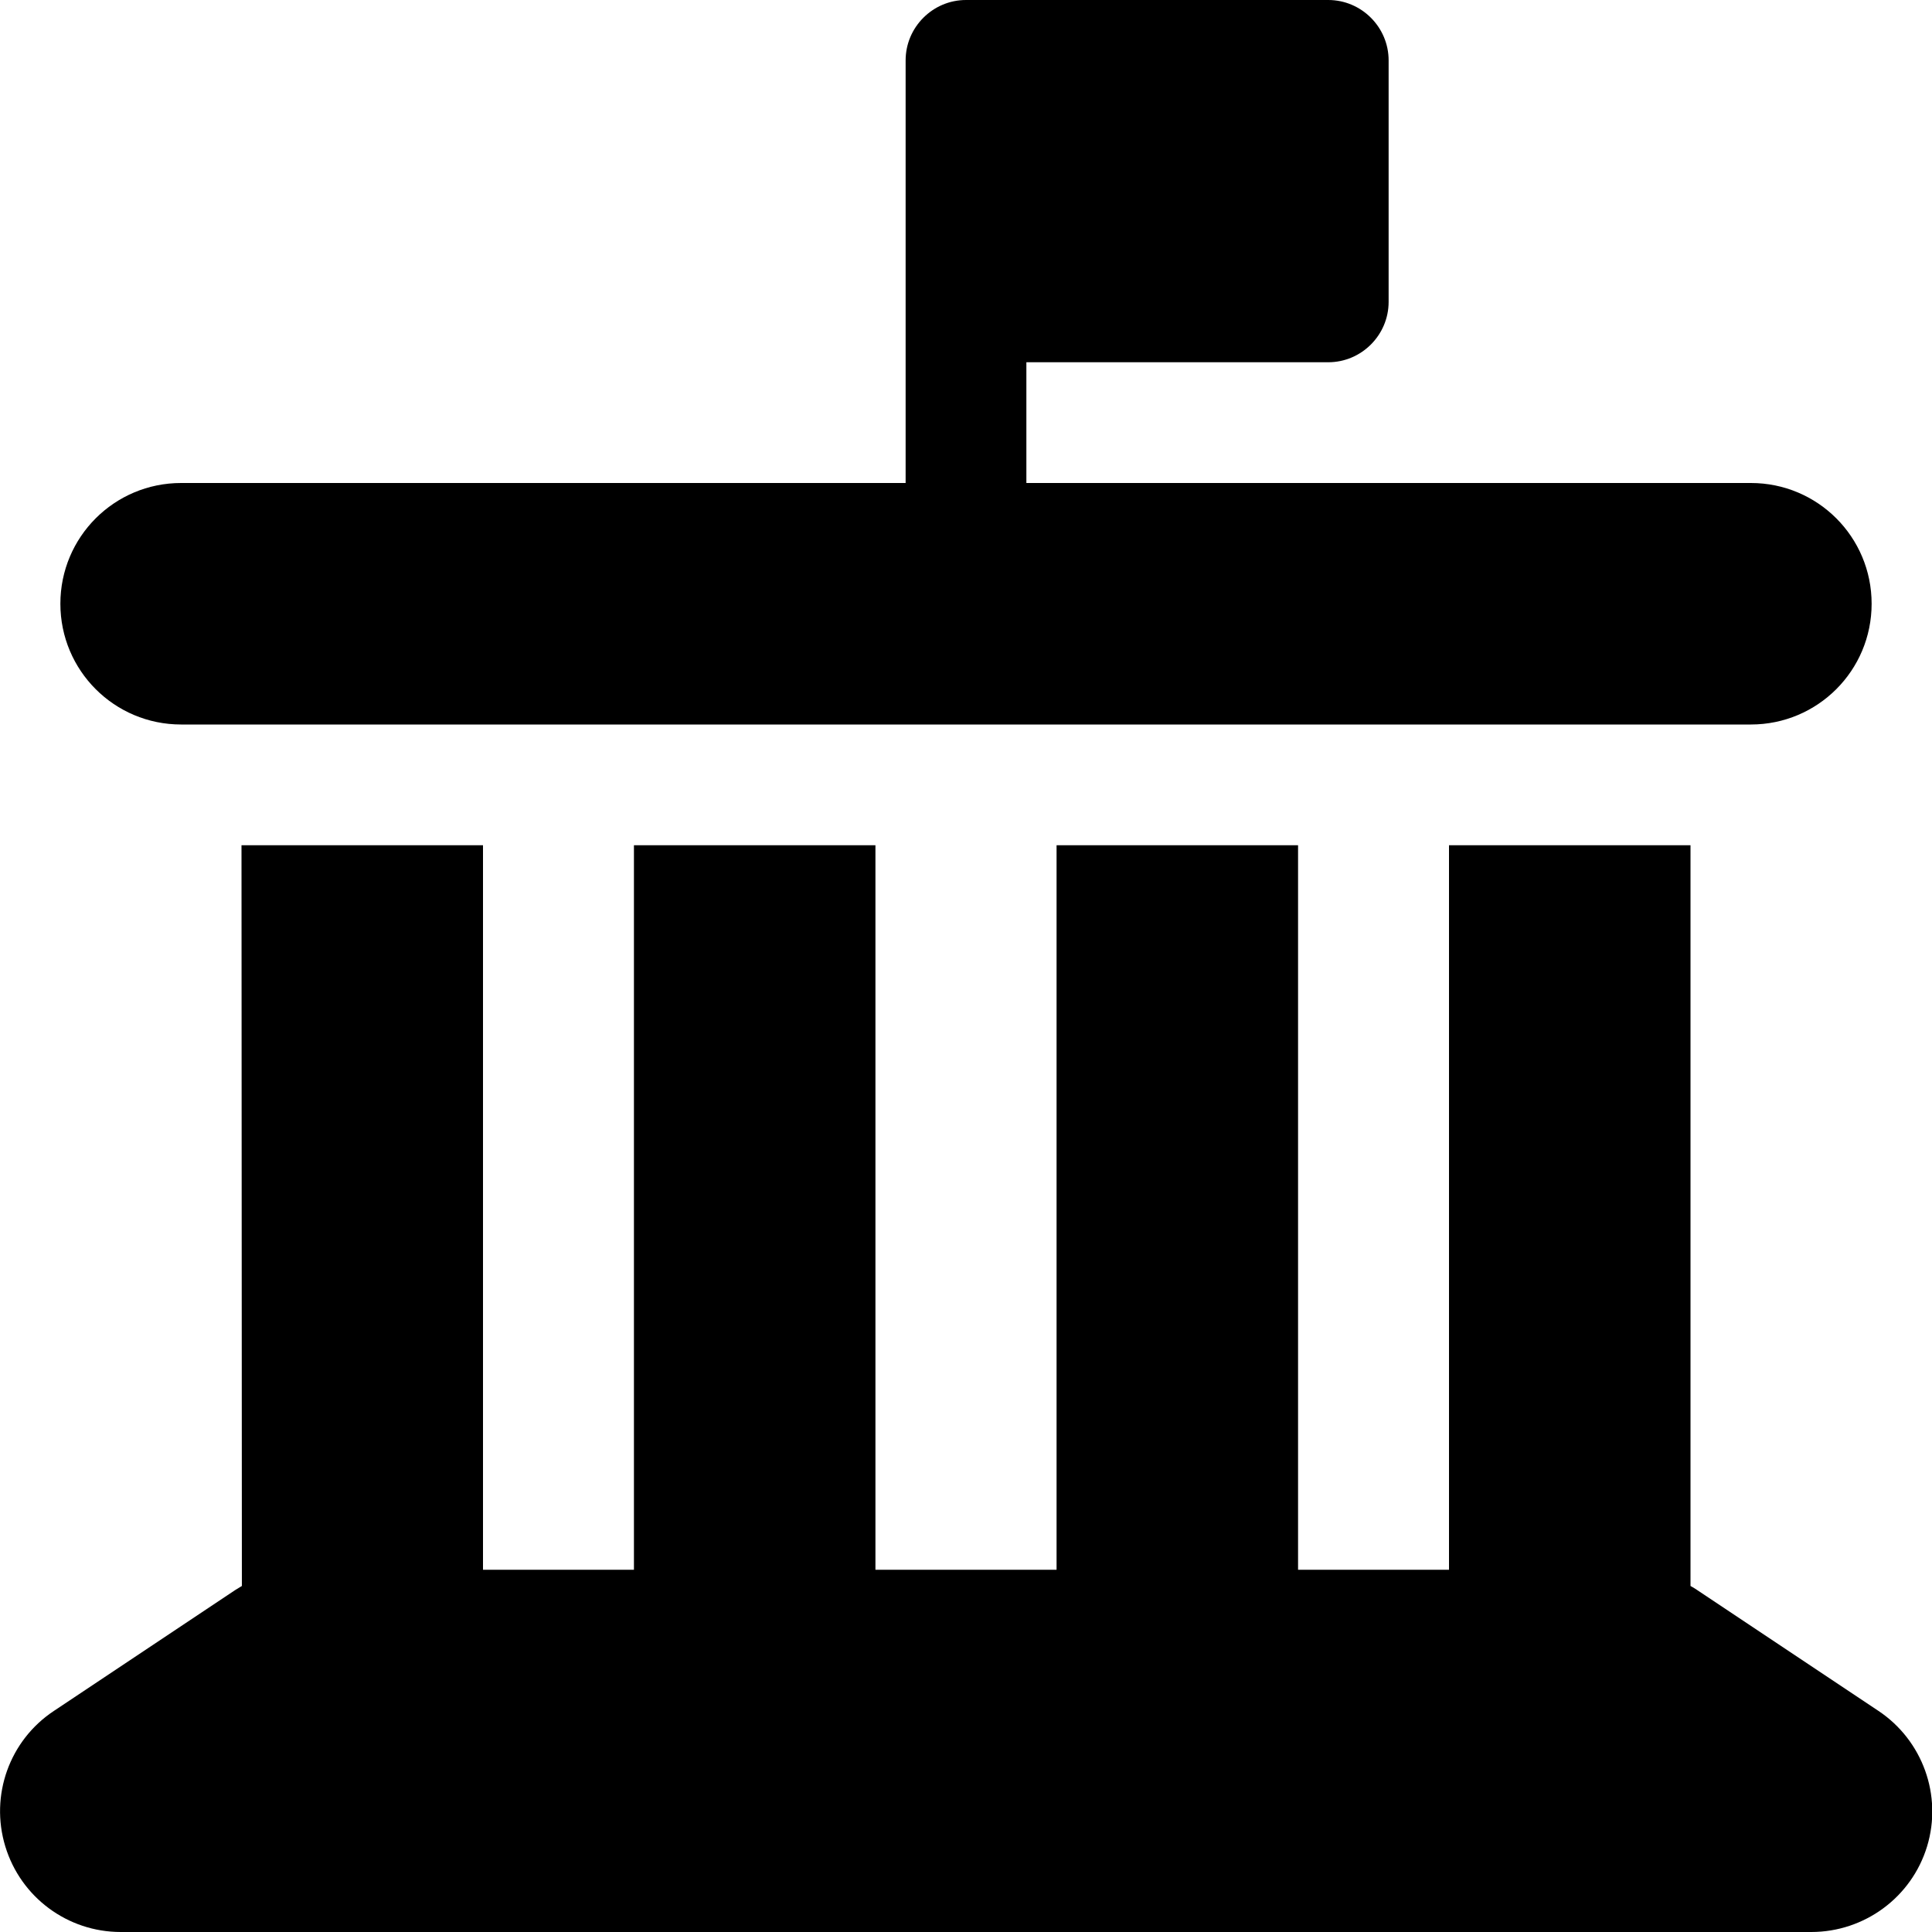
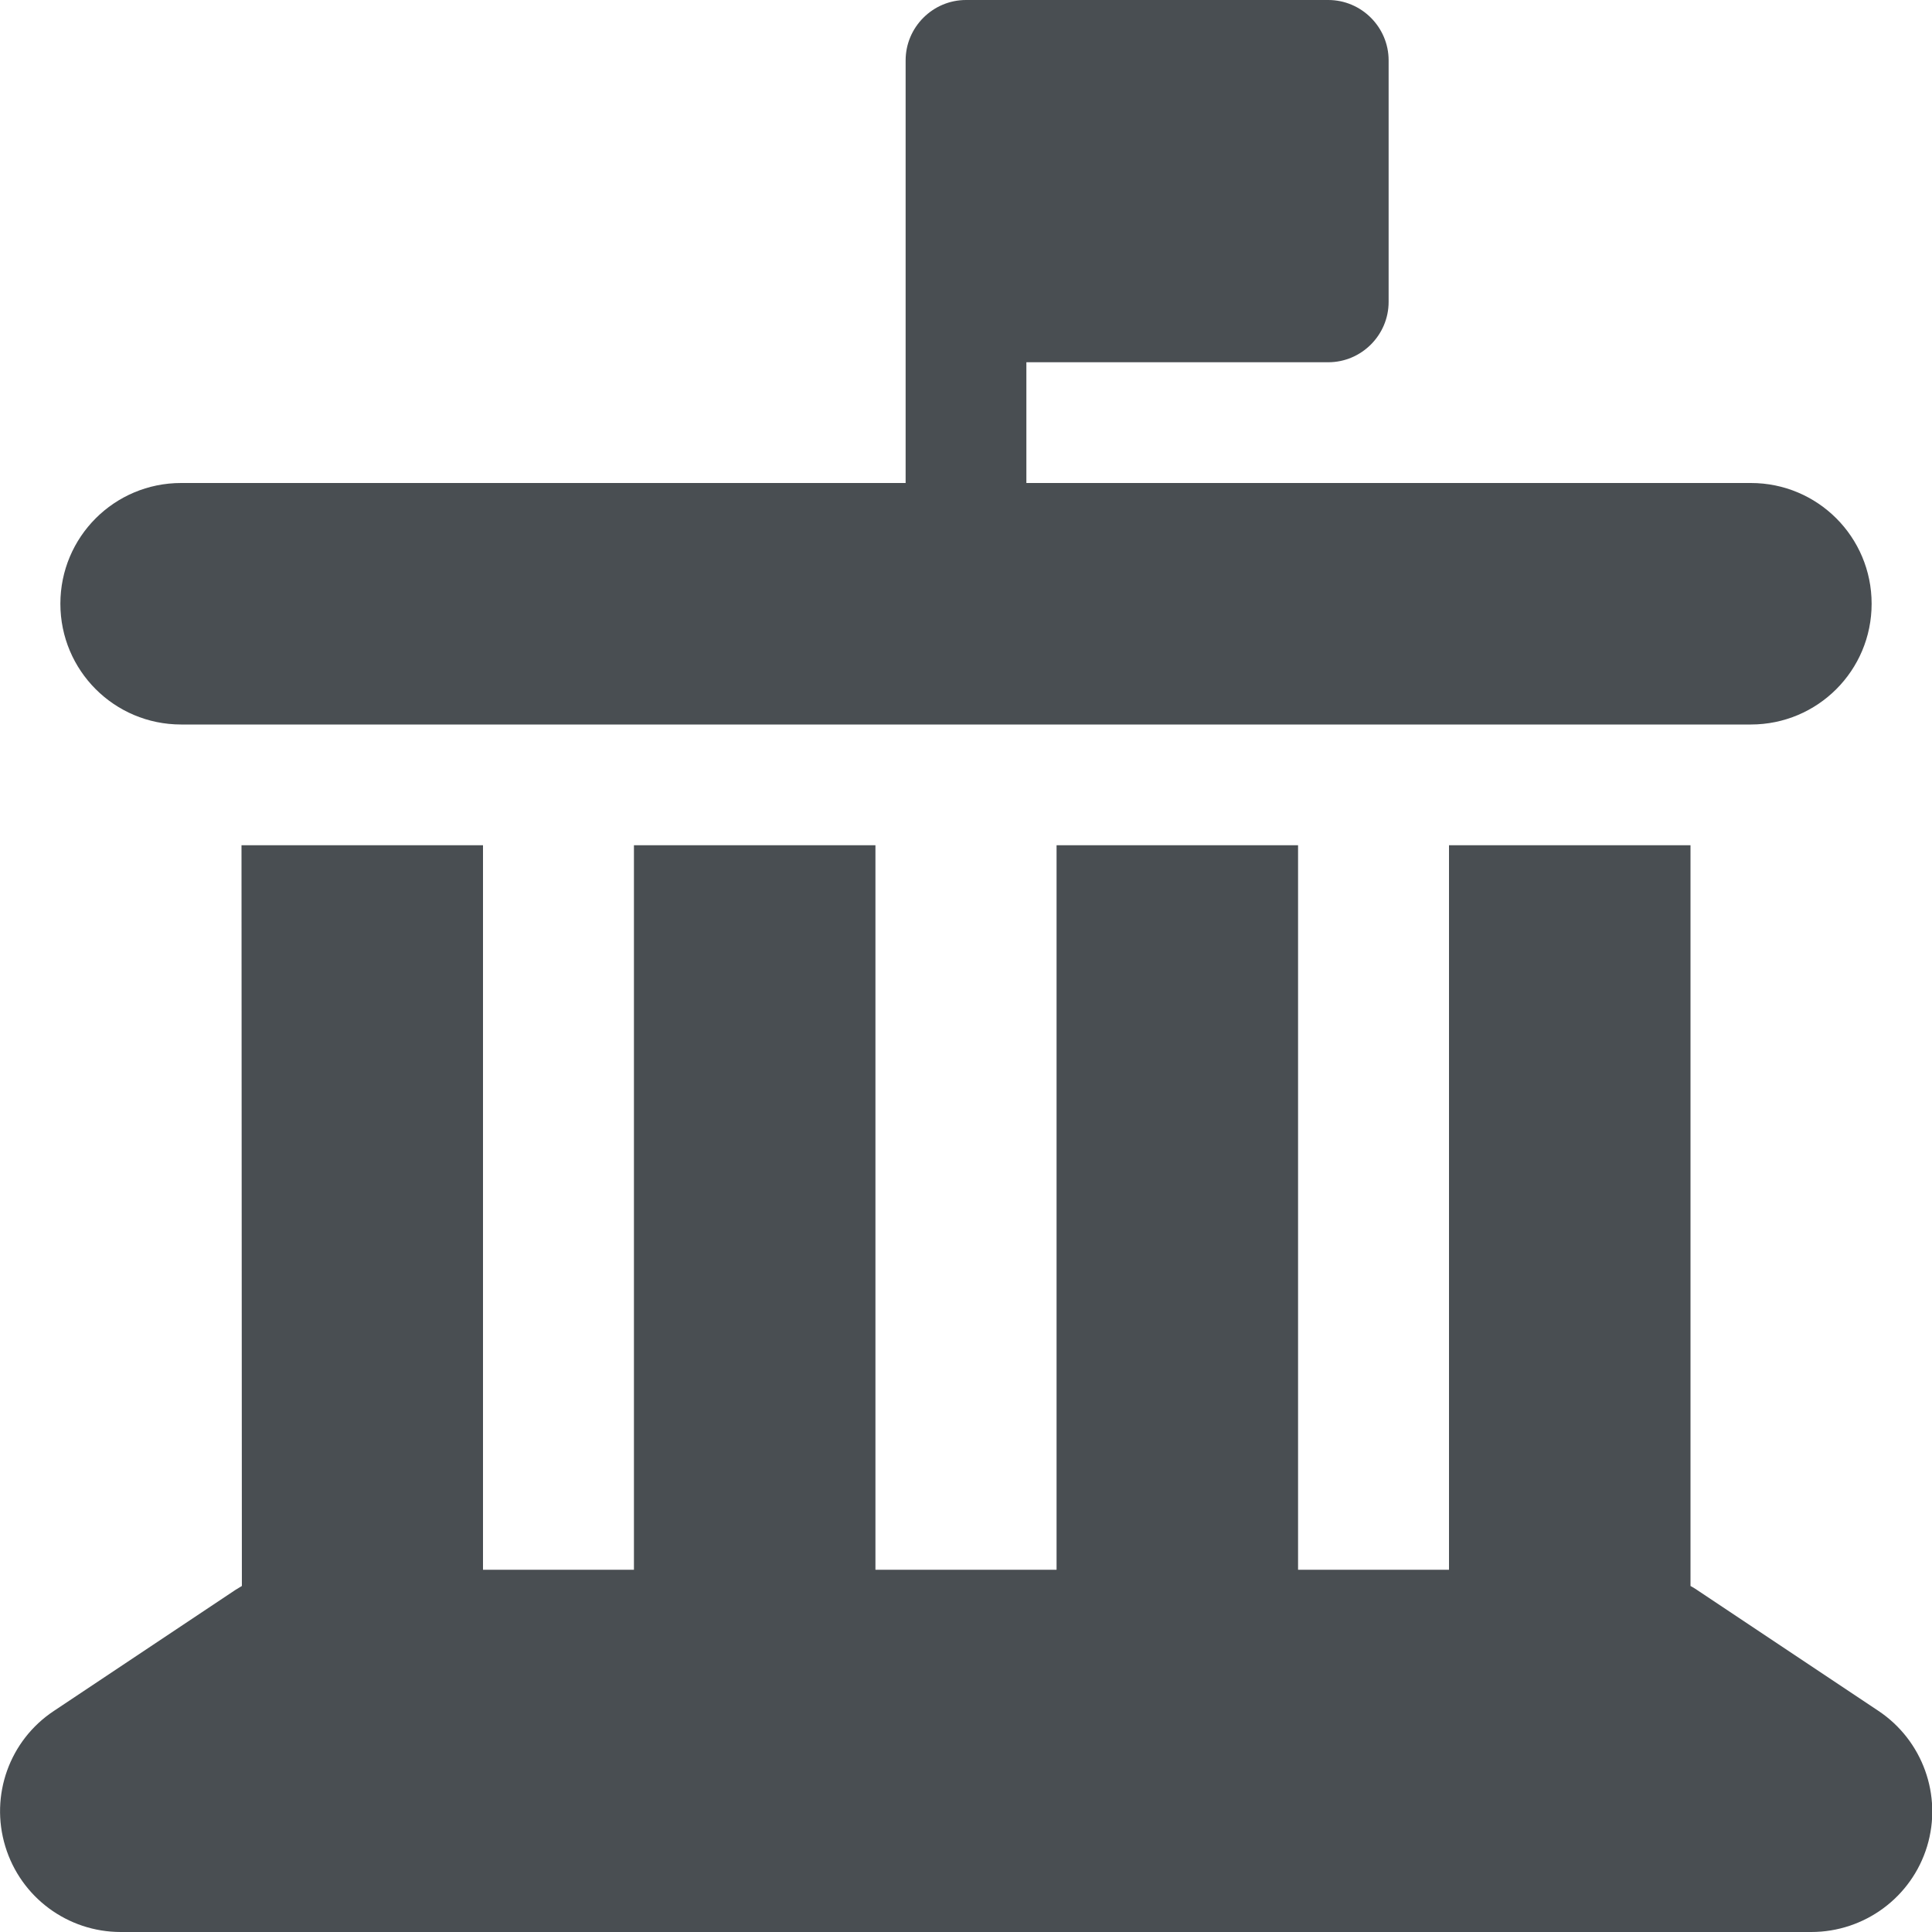
- <svg xmlns="http://www.w3.org/2000/svg" viewBox="0 0 512 512">
-   <path d="M272 0l80 0c8.8 0 16 7.2 16 16l0 64c0 8.8-7.2 16-16 16l-80 0 0 32 192 0c17.7 0 32 14.3 32 32s-14.3 32-32 32L48 192c-17.7 0-32-14.3-32-32s14.3-32 32-32l192 0 0-112c0-8.8 7.2-16 16-16l16 0zM64 224l64 0 0 192 40 0 0-192 64 0 0 192 48 0 0-192 64 0 0 192 40 0 0-192 64 0 0 196.3c.6 .3 1.2 .7 1.8 1.1l48 32c11.7 7.8 17 22.4 12.9 35.9S494.1 512 480 512L32 512c-14.1 0-26.5-9.2-30.6-22.7s1.1-28.1 12.9-35.9l48-32c.6-.4 1.2-.7 1.8-1.1L64 224z" />
+ <svg xmlns="http://www.w3.org/2000/svg" viewBox="0 0 512 512" version="1.1" id="svg9064">
+   <defs id="defs9068" />
+   <path d="M272 0l80 0c8.8 0 16 7.2 16 16l0 64c0 8.8-7.2 16-16 16l-80 0 0 32 192 0c17.7 0 32 14.3 32 32s-14.3 32-32 32L48 192c-17.7 0-32-14.3-32-32s14.3-32 32-32l192 0 0-112c0-8.8 7.2-16 16-16l16 0zM64 224l64 0 0 192 40 0 0-192 64 0 0 192 48 0 0-192 64 0 0 192 40 0 0-192 64 0 0 196.3c.6 .3 1.2 .7 1.8 1.1l48 32c11.7 7.8 17 22.4 12.9 35.9S494.1 512 480 512L32 512c-14.1 0-26.5-9.2-30.6-22.7s1.1-28.1 12.9-35.9l48-32c.6-.4 1.2-.7 1.8-1.1L64 224z" id="path9062" style="fill:#494e52;fill-opacity:1" />
</svg>
